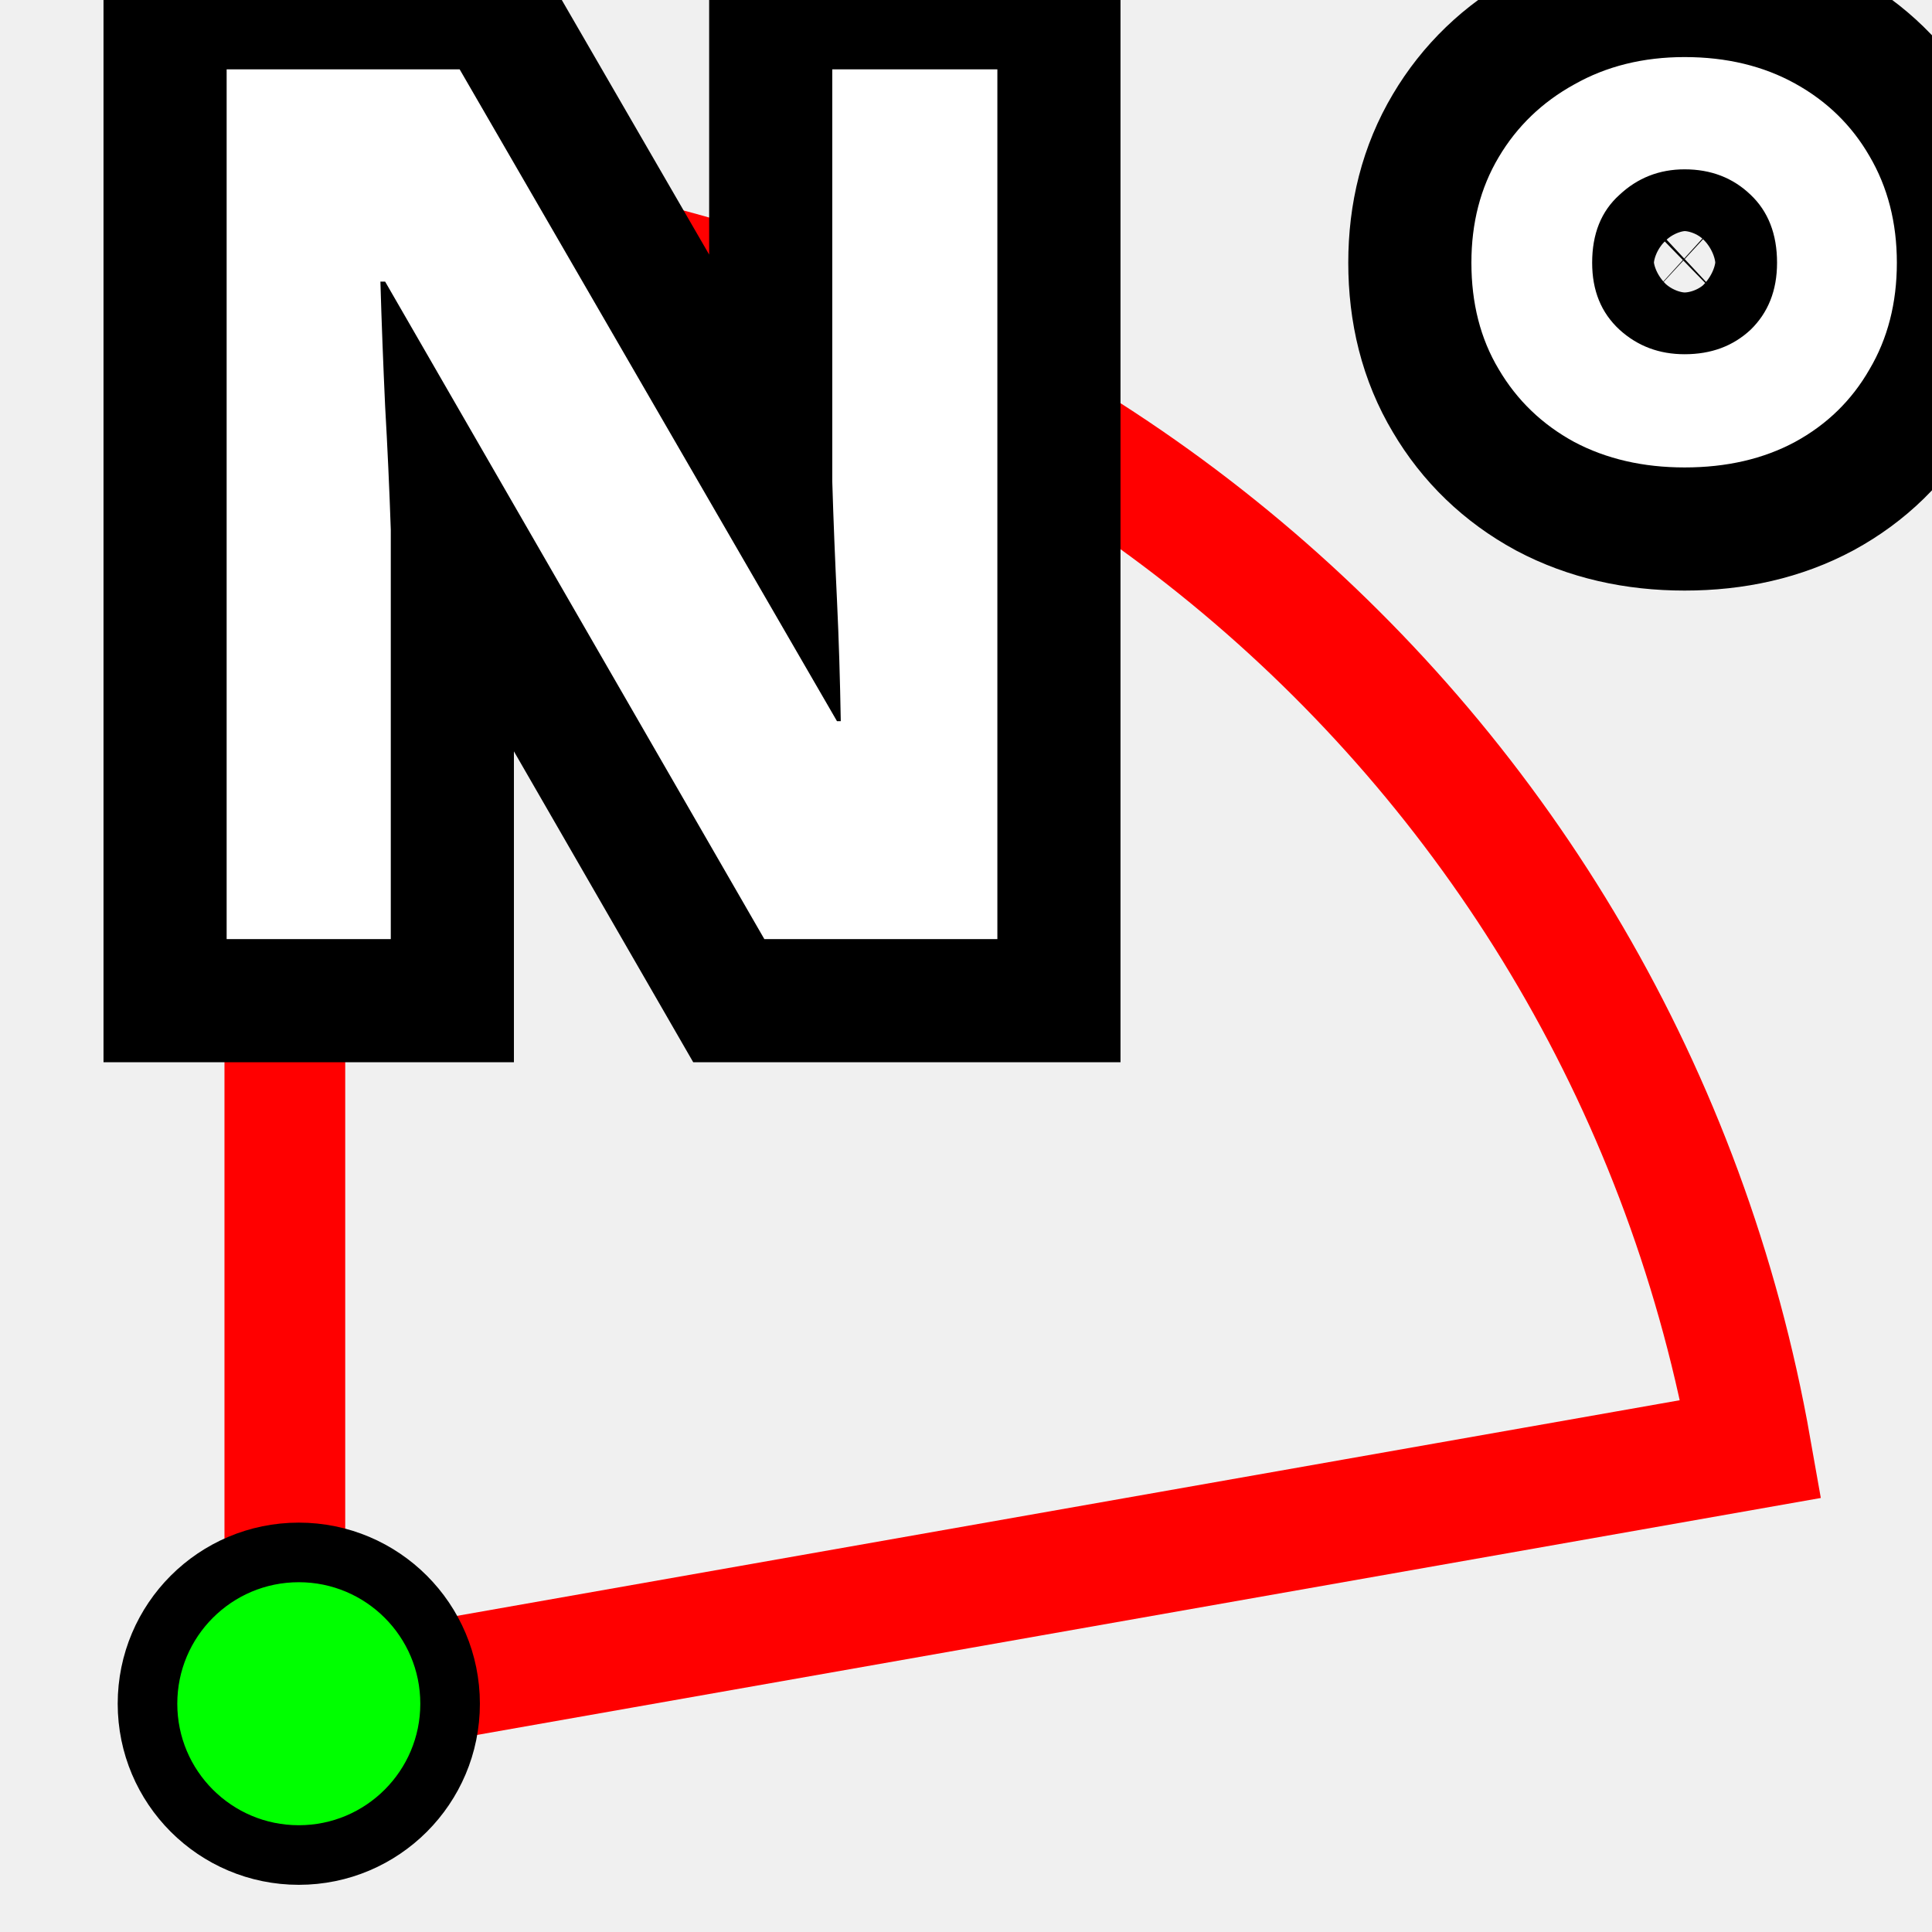
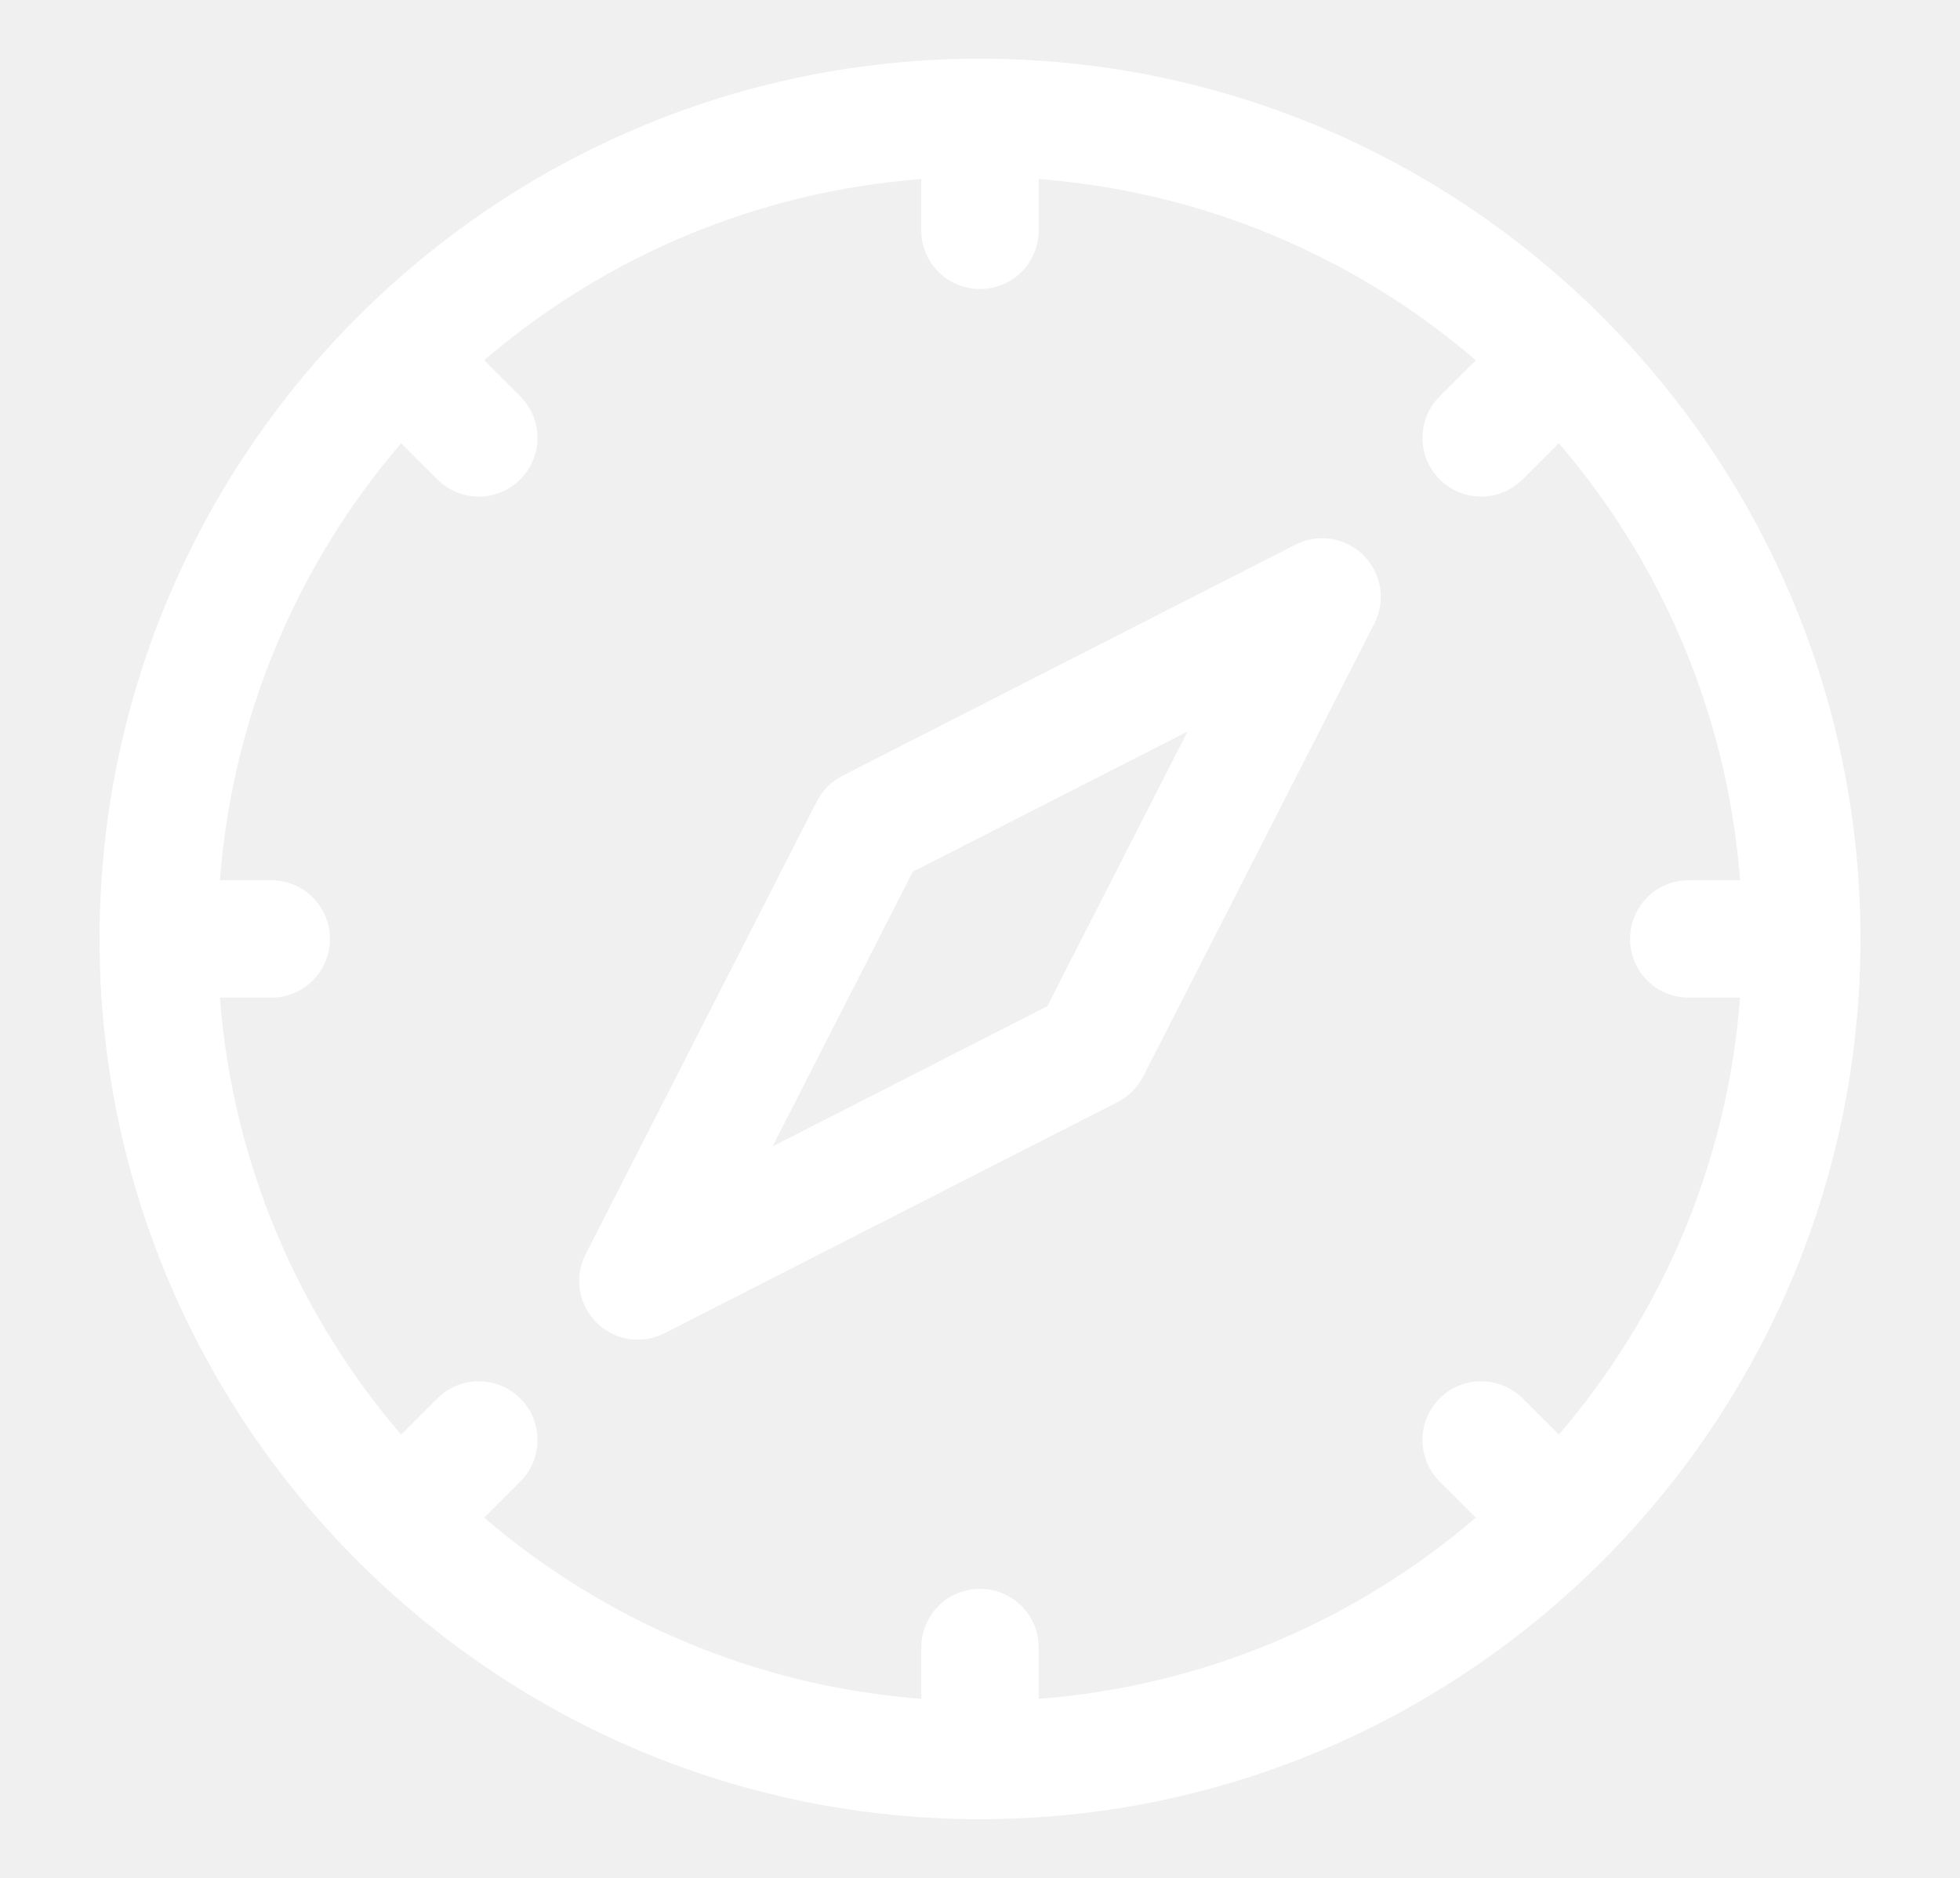
- <svg xmlns="http://www.w3.org/2000/svg" width="32px" height="32px" id="svg3797" version="1.1">
-   <defs id="defs3799" />
-   <g id="layer1" style="opacity:1">
-     <path style="fill:none;fill-opacity:1;stroke:#ff0000;stroke-width:2;stroke-linecap:square;stroke-linejoin:miter;stroke-miterlimit:4;stroke-dasharray:none;stroke-dashoffset:0;stroke-opacity:1;paint-order:fill markers stroke" id="path4538" d="M 4.718,3.625 A 24.657,24.657 0 0 1 29,24 L 4.718,28.282 Z" />
-     <ellipse style="fill:#00ff00;fill-opacity:1;stroke:#000000;stroke-width:0.987;stroke-miterlimit:4;stroke-dasharray:none;stroke-opacity:1" id="path3807" cx="4.949" cy="28.219" rx="2.506" ry="2.506" />
-     <text xml:space="preserve" style="font-style:normal;font-variant:normal;font-weight:normal;font-stretch:normal;font-size:20.176px;line-height:1.25;font-family:Calibri;-inkscape-font-specification:Calibri;letter-spacing:0px;word-spacing:0px;fill:#ffffff;fill-opacity:1;stroke:#000000;stroke-width:4.079;stroke-miterlimit:4;stroke-dasharray:none;stroke-opacity:1;paint-order:markers stroke fill" x="1.94" y="15.556" id="text4542">
-       <tspan id="tspan4540" x="1.94" y="15.556" style="font-style:normal;font-variant:normal;font-weight:bold;font-stretch:normal;font-family:Calibri;-inkscape-font-specification:'Calibri Bold';fill:#ffffff;fill-opacity:1;stroke:#000000;stroke-width:4.079;stroke-miterlimit:4;stroke-dasharray:none;stroke-opacity:1;paint-order:markers stroke fill">N °</tspan>
-     </text>
-   </g>
+ <svg xmlns="http://www.w3.org/2000/svg" width="24" height="23" viewBox="0 0 24 23" fill="none">
+   <path d="M12 0.719C6.055 0.719 1.219 5.555 1.219 11.5C1.219 17.445 6.055 22.281 12 22.281C17.945 22.281 22.781 17.445 22.781 11.5C22.781 5.555 17.945 0.719 12 0.719ZM20.679 12.219H21.307C21.151 14.255 20.343 16.108 19.088 17.571L18.645 17.128C18.364 16.848 17.91 16.848 17.628 17.128C17.348 17.41 17.348 17.864 17.628 18.145L18.071 18.588C16.608 19.843 14.754 20.651 12.719 20.807V20.179C12.719 19.781 12.398 19.46 12 19.46C11.602 19.46 11.281 19.781 11.281 20.179V20.807C9.245 20.651 7.392 19.843 5.929 18.588L6.371 18.145C6.652 17.864 6.652 17.41 6.371 17.128C6.09 16.848 5.636 16.848 5.355 17.128L4.912 17.571C3.657 16.108 2.849 14.255 2.693 12.219H3.321C3.719 12.219 4.04 11.898 4.04 11.5C4.04 11.102 3.719 10.781 3.321 10.781H2.693C2.849 8.745 3.657 6.892 4.912 5.429L5.355 5.871C5.495 6.012 5.679 6.082 5.863 6.082C6.047 6.082 6.231 6.012 6.371 5.871C6.652 5.59 6.652 5.136 6.371 4.855L5.929 4.412C7.392 3.157 9.245 2.349 11.281 2.193V2.821C11.281 3.219 11.602 3.54 12 3.54C12.398 3.54 12.719 3.219 12.719 2.821V2.193C14.755 2.349 16.608 3.157 18.071 4.412L17.628 4.855C17.348 5.136 17.348 5.59 17.628 5.871C17.769 6.012 17.953 6.082 18.137 6.082C18.321 6.082 18.505 6.012 18.645 5.871L19.088 5.429C20.343 6.892 21.151 8.746 21.307 10.781H20.679C20.281 10.781 19.96 11.102 19.96 11.5C19.96 11.898 20.281 12.219 20.679 12.219Z" fill="white" />
+   <path d="M15.862 6.671L10.315 9.502C10.18 9.571 10.071 9.68 10.002 9.815L7.171 15.362C7.029 15.64 7.082 15.976 7.303 16.197C7.441 16.335 7.625 16.408 7.811 16.408C7.923 16.408 8.035 16.382 8.138 16.329L13.685 13.498C13.82 13.429 13.929 13.32 13.998 13.185L16.829 7.638C16.971 7.36 16.918 7.024 16.697 6.803C16.476 6.582 16.139 6.53 15.862 6.671ZM12.824 12.324L9.46 14.041L11.177 10.677L14.541 8.96L12.824 12.324Z" fill="white" />
</svg>
